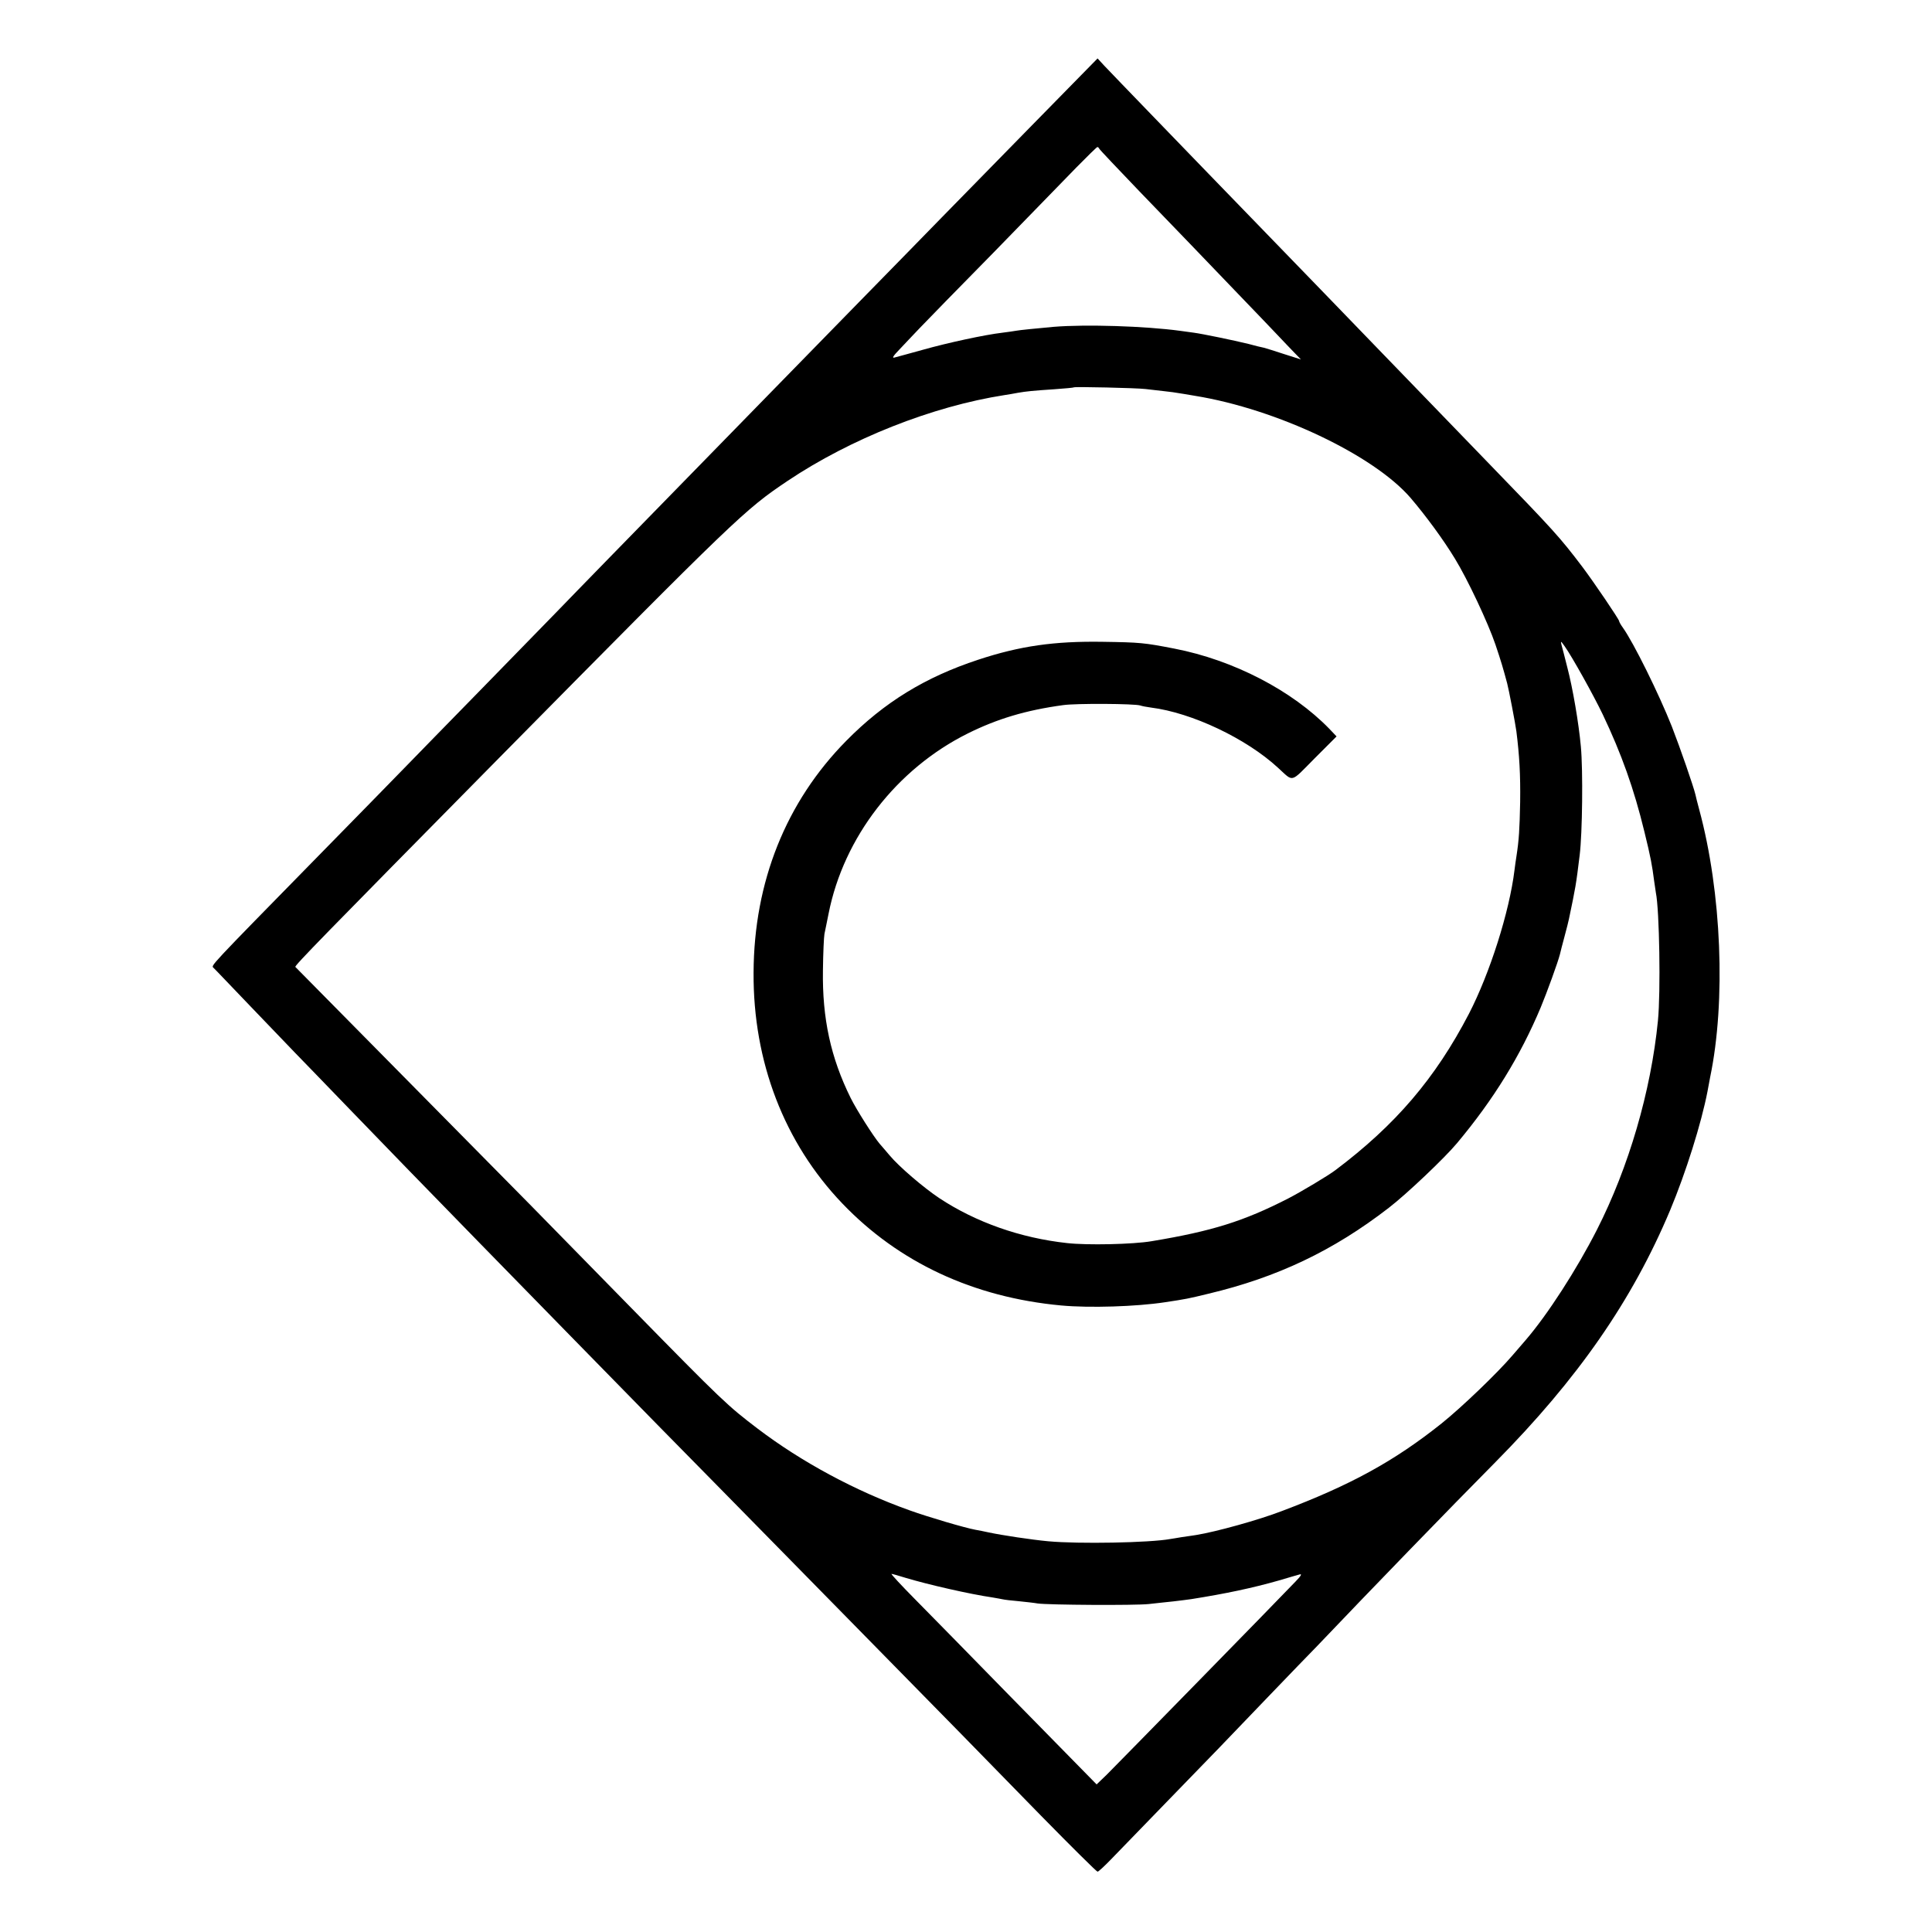
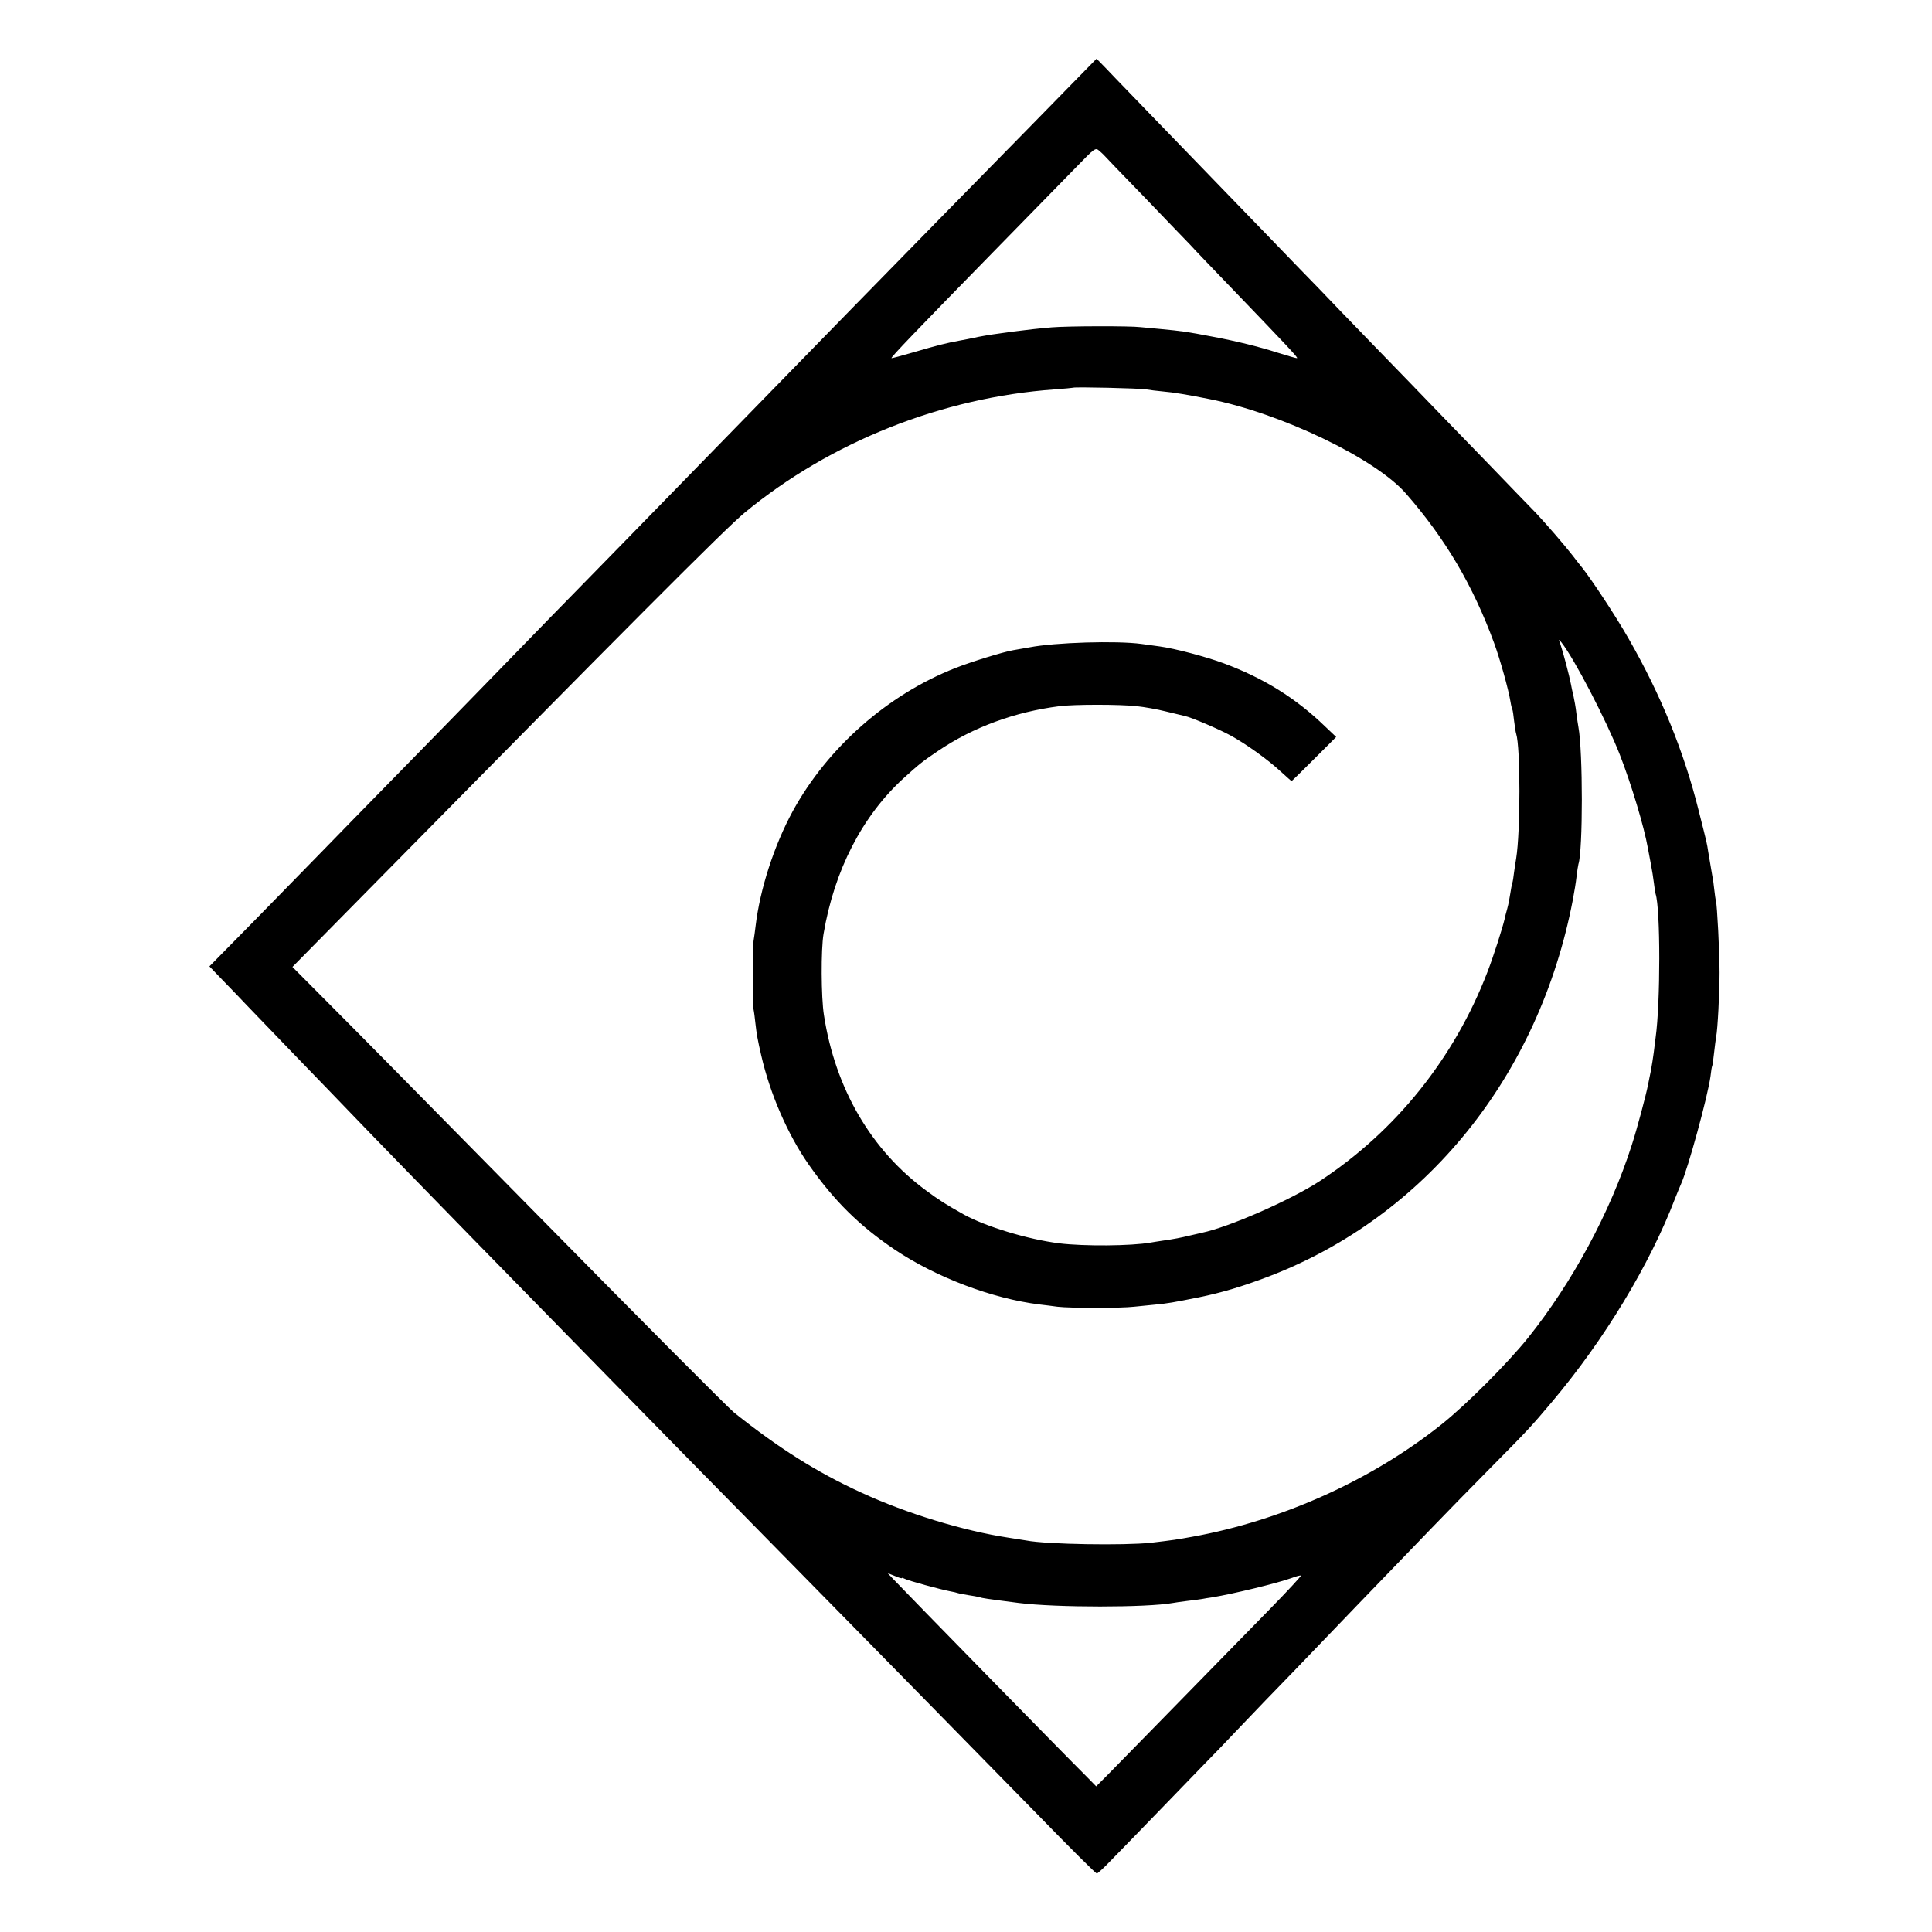
- <svg xmlns="http://www.w3.org/2000/svg" version="1" width="1366.667" height="1366.667" viewBox="0 0 1025 1025">
-   <path d="M546.4 67.6c-19.7 20.1-40.8 41.7-46.9 47.9-6 6.2-25.7 26.3-43.6 44.6-18 18.4-37.1 38-42.5 43.5-20.7 21.2-72.7 74.5-91.2 93.4-10.6 10.9-23.2 23.8-28 28.8-4.8 4.9-22.4 23-39.2 40.2-16.8 17.2-35.2 36-40.9 41.9-5.6 5.8-26 26.6-45.1 46.1-59.4 60.6-57 58.1-55.7 59.5.7.6 9.3 9.7 19.2 20 9.9 10.3 20.7 21.6 24 25 3.3 3.4 16.6 17.1 29.5 30.5 27.2 28.1 31.7 32.8 68.5 70.5 44.1 45.2 53.7 54.9 94.3 96.4 21.3 21.6 44.9 45.7 52.6 53.5 7.6 7.7 32.4 33 55.1 56.1 50.7 51.6 59.5 60.6 95.9 97.9 16 16.3 29.4 29.6 29.9 29.6s3.6-2.9 7-6.4c3.4-3.5 16.2-16.7 28.4-29.3 12.1-12.5 25.2-26 29-29.9 3.7-3.9 15.6-16.2 26.3-27.4 10.7-11.1 22.1-23 25.4-26.3 27.8-29.2 71.3-74.1 95-98 43.7-44.2 72.5-85.6 92.7-133.7 8.3-19.9 16.5-45.9 19.8-63 .6-3 1.2-6.4 1.4-7.5 8.4-40.3 6.1-98.1-5.8-142-.9-3.3-1.8-6.9-2-7.9-1-4.3-8.1-24.8-12.5-36.1-6.9-17.4-20.3-44.5-26-52.5-1.1-1.5-2-3.1-2-3.5 0-.9-13.3-20.5-19.3-28.5-12.2-16.1-15.3-19.5-49.7-55-12-12.4-25-25.9-29-30-4-4.1-17.2-17.8-29.4-30.4-12.1-12.5-25-25.9-28.6-29.6-3.6-3.7-17.5-18.1-31-32-13.5-13.9-27.4-28.3-31-32-3.6-3.7-16.6-17.2-29-30-12.4-12.8-24.1-25-26.1-27.1l-3.6-3.9-35.9 36.6zm36.8 11.3c.2.5 9.8 10.6 21.3 22.6 11.6 12 23.7 24.6 27 28 3.3 3.4 14.1 14.7 24 25s20.2 21 22.9 23.9c2.6 2.8 6.4 6.7 8.3 8.7l3.5 3.6-8.8-2.8c-4.8-1.6-9.7-3.1-10.8-3.4-1.2-.2-4.8-1.1-8.1-2-8.2-2-24.6-5.4-29.2-6-2.1-.3-5.4-.7-7.3-1-18.5-2.5-49.9-3.5-67-2.1-8.7.8-18.1 1.7-20.1 2.1-.9.2-4 .6-7 1-9.4 1.1-28.9 5.3-42.4 9.1-7.1 2-13.9 3.8-15 4.1-1.4.4-.6-.9 2.7-4.3 2.5-2.7 7.4-7.8 10.8-11.4 3.4-3.6 21.1-21.7 39.4-40.3 18.2-18.7 37.8-38.8 43.6-44.8 5.8-5.9 10.8-10.8 11.2-10.9.3 0 .8.4 1 .9zm24.6 127.5c2.8.3 7.5.9 10.4 1.2 2.8.3 5.8.7 6.7.9.9.1 5 .8 9.1 1.5 43.3 7 94.9 31.5 114.4 54.2 8.2 9.6 17.5 22.3 23.5 32.2 6.7 10.9 17.6 34.1 21.5 45.6 3 8.9 4 12.3 6.2 20.5.8 2.9 4.4 21.6 4.9 25.5 1.6 12.7 2.2 23 2 37.5-.3 14.5-.6 20-2 29-.3 1.6-.7 4.9-1 7.1-2.7 22.2-13.1 54.8-24.2 76.3-17.8 34.2-38.9 58.9-70.8 82.9-3.8 2.9-18.4 11.6-25 15-23.6 12.1-40.5 17.4-72.5 22.7-9.9 1.7-34.3 2.2-44.9 1-24.7-2.7-48.3-11-67.7-23.8-8.3-5.5-21.5-16.8-26.4-22.7-1.9-2.3-4.4-5.1-5.4-6.3-3.2-3.8-12.2-17.9-15.3-24.2-10.6-21.4-15.1-42.3-14.7-67.7.1-9 .5-17.7.8-19.3.4-1.7 1.3-6.5 2.2-10.8 8-40.5 36.1-76.8 73.9-95.6 15.5-7.7 30.7-12.3 50.5-15 6.7-1 38.3-.8 41 .2.8.3 3.4.8 5.7 1.1 21.6 2.7 50.5 16.4 67.3 31.9 8.5 7.7 6.3 8.3 19.4-4.9l11.7-11.7-3.8-4c-19.7-20.3-50.8-36.5-82.3-42.6-16-3.1-18.1-3.3-38-3.6-25.6-.4-43.9 2.2-66 9.5-28 9.2-49.8 22.5-70 43-32 32.4-49 74.9-49.2 123-.3 47.3 16.3 90.3 47 122.4 30 31.4 69.7 49.9 116.2 54.2 15.1 1.4 39.9.6 55-1.7 11.3-1.7 12.3-1.9 23-4.5 36.6-8.7 66.3-22.8 95.8-45.6 9.6-7.4 29.7-26.5 36.2-34.3 19.5-23.3 33.6-46.3 44.4-72 3.4-8.2 9.1-23.9 10.2-28.2.2-1 1.3-5.2 2.4-9.3 1.1-4.1 2.2-8.4 2.4-9.5 3.5-16.8 3.7-17.6 5.7-34 1.4-11.4 1.8-44.8.6-57.5-1.1-12.2-4.3-31-7.2-42-1.3-5.2-2.7-10.6-3.1-12-.5-2.1-.3-2 1.8 1 3.9 5.5 15.1 25.6 20.1 36 9.9 20.8 16.6 39.5 22.1 62.2 3.4 13.8 4.1 17.8 5.2 26.3.3 2.2.7 4.9.9 6.1 1.9 9.1 2.6 52.8 1.1 67.9-3.7 37.5-15.5 77.8-32.4 111-10.7 21-26.1 44.9-37.8 58.5-1.2 1.4-4.3 5-6.9 8-8.1 9.5-27 27.6-37.7 36.2-25.1 20-48.2 32.7-84.8 46.5-12.2 4.7-34.9 11-45.5 12.7-1.6.2-5 .8-7.5 1.1-2.5.4-5.2.9-6.1 1-10.8 2-48.6 2.7-64.8 1.2-8.7-.8-24.6-3.2-31.6-4.7-2.2-.5-5.3-1.1-7-1.4-5.5-1-24.9-6.7-34.9-10.3-28.9-10.3-57.4-25.7-80.7-43.4-16-12.2-18.4-14.4-66.9-63.9-20.1-20.5-44.1-45-53.3-54.4-15.9-16.1-123.9-125.5-125-126.6-.6-.6 14.4-15.9 107.8-110.6 126.5-128.1 130.6-132 153.4-147.3 33.3-22.3 76.6-39.5 115.1-45.5 1.9-.3 5.1-.8 7-1.2 4.7-.8 7.7-1.1 19.5-1.9 5.5-.4 10.1-.8 10.3-1 .5-.4 33 .3 38 .9zM480.1 837c12.2 3.7 34.7 8.8 46.4 10.5 2.2.4 4.7.8 5.5 1 .8.2 4.7.7 8.5 1 3.9.4 8.4.9 10 1.2 5.4.8 51.8 1.1 59 .3 3.9-.4 9.7-1.1 13-1.4 3.3-.4 7.6-.9 9.5-1.2 18.3-2.9 32.5-5.9 46.5-9.9 5-1.5 9.9-2.9 11-3.2 1.4-.4.8.7-2.2 3.8-10 10.5-94 96.3-100.1 102.4l-5.4 5.2-5-5.1c-2.8-2.8-21.5-21.9-41.7-42.5-20.1-20.6-42.5-43.4-49.8-50.8-7.2-7.3-12.8-13.3-12.3-13.3.4 0 3.6.9 7.1 2z" />
+ <svg xmlns="http://www.w3.org/2000/svg" version="1" width="1365.333" height="1365.333" viewBox="0 0 1024 1024">
+   <path d="M544.4 68.7c-20.3 20.7-41.4 42.2-46.9 47.8-18.9 19.2-74.3 76-85.5 87.5-6.2 6.3-24.2 24.8-40 41s-33.6 34.4-39.5 40.5c-5.9 6-23.8 24.4-39.9 40.8-16 16.5-33.4 34.3-38.6 39.7-5.2 5.4-24.1 24.7-42 43-17.8 18.2-36.9 37.7-42.3 43.3-5.5 5.6-20.9 21.4-34.3 35.1L111 512.2l7.4 7.7c4.1 4.2 9.6 9.9 12.3 12.8 2.7 2.8 14.3 14.9 25.8 26.8 11.6 12 24.2 25 28 29 7.8 8.2 53.3 55 69.5 71.5 17.4 17.8 76.3 78 90.7 92.7 7.4 7.6 33 33.6 56.8 57.8 23.8 24.2 49.2 50.1 56.5 57.5 7.3 7.4 24.1 24.6 37.4 38.1 13.2 13.5 37.8 38.6 54.6 55.7 16.7 17.2 30.8 31.2 31.3 31.2s3.8-3 7.4-6.8c3.6-3.7 17.1-17.5 29.9-30.8 12.9-13.3 25.5-26.4 28.2-29.1 2.6-2.8 13.3-13.9 23.7-24.8 10.5-10.8 21.9-22.6 25.4-26.3 6.1-6.4 34.2-35.6 63.1-65.5 7.4-7.7 21.4-22 31-31.7 19.7-19.9 21.4-21.7 32.6-35 27.6-32.7 51.9-72.8 65.3-108 1.2-3 2.6-6.4 3.1-7.5 3.7-8.2 14.1-46.2 15.6-57 .3-2.8.7-5.2.9-5.5.2-.3.6-3.4 1-7s.9-7.4 1.1-8.5c.8-3.9 1.8-23.2 1.8-34 0-11.3-1.3-35.8-1.9-37.9-.2-.6-.6-3.4-.9-6.1-.3-2.8-.7-5.9-1-7-.6-3.3-1.5-8.7-2.2-13-.8-5-.3-3-5-21.6-7.8-31.4-20.1-61.6-37.2-91.4-6.7-11.8-19.4-31-24.6-37.6-1.2-1.4-3.4-4.3-5.1-6.5-4.6-5.9-13.9-16.6-19.5-22.6-2.9-2.9-14.7-15.2-26.3-27.2-11.7-12-24.3-25.1-28.1-29-3.7-3.9-17.5-18.1-30.6-31.6-13.1-13.5-26.4-27.3-29.6-30.7-3.3-3.3-15.6-16.1-27.4-28.3-70.6-73-81.5-84.2-86.1-89.1l-4.7-4.8-36.8 37.6zM585 82.1c.3.4 9.6 10.1 20.7 21.5 11 11.5 22.3 23.2 25 26 2.6 2.9 13.1 13.8 23.3 24.4 28.1 29.2 33.9 35.4 33.5 35.8-.2.2-4.7-1.1-10.1-2.8-10.3-3.3-22.2-6.2-34.4-8.5-14.6-2.8-16.4-3-27.8-4.1-4.2-.4-9-.8-10.7-1-5.4-.7-38.9-.6-47 .1-12.2 1-31.2 3.5-38.7 5-3.7.8-8.2 1.7-10 2-6.8 1.2-12.6 2.7-24.2 6.1-6.5 1.9-12 3.4-12.1 3.2-.4-.4 13.7-15.1 53.9-56.2 18.7-19.1 38.6-39.5 44.1-45.1 9.7-10 10.1-10.3 12-8.7 1.1.9 2.2 2 2.5 2.3zm22.5 124.3c1.7.3 5.7.8 9 1.1 5.1.4 13.5 1.8 24.4 4 38 7.5 88 31.5 104.2 50 21 24 35.6 48.8 46.8 79.3 3.1 8.4 7.7 24.8 8.7 31.2.3 1.9.8 3.8 1 4.1.2.4.6 3.1.9 6 .4 3 .8 6 1.1 6.8 2.3 7.1 2.3 51.9 0 66.1-.3 1.4-.7 4.6-1.1 7.2-.3 2.6-.7 5.3-1 6-.2.7-.7 3.1-1 5.3-.3 2.2-1 5.8-1.6 8-.6 2.2-1.3 4.7-1.4 5.5-1.2 5.1-6 20.1-9.1 28.1-17.6 45.8-48.6 84.4-88.9 110.9-15.5 10.1-48.1 24.4-62.5 27.4-1.4.3-4.3 1-6.5 1.5-4.6 1.1-8 1.8-14.4 2.7-2.5.4-5.4.8-6.3 1-10.4 1.8-35 2-48.3.4-16.7-2.1-38.8-8.8-50.5-15.2-9.8-5.5-13.1-7.6-20-12.7-29.2-21.4-48.3-54.1-54.3-93.1-1.5-9.3-1.6-35-.2-43 5.7-33.8 20.6-62.6 42.4-82.5 8.4-7.6 9.6-8.6 18.3-14.5 18.6-12.6 40.7-20.7 64.3-23.7 7.8-1 32.1-1 41 0 3.9.4 10.8 1.6 15.5 2.8 4.7 1.1 9.2 2.2 10 2.4 3.4.7 17.9 6.9 24 10.2 8.3 4.5 20 12.9 26.9 19.3 3 2.7 5.5 5 5.7 5 .1 0 5.5-5.3 11.9-11.7l11.7-11.7-5.9-5.6c-15.4-14.9-32.4-25.5-53.6-33.4-9.4-3.5-26-7.9-34.2-9-2.2-.3-6.5-.9-9.5-1.3-13.2-1.8-45.9-.8-59.3 1.8-2.9.5-6.7 1.2-8.6 1.5-5.3.9-22.2 6.1-30.8 9.5-35.9 14.1-67.7 42.2-86.1 75.8-9.9 18.2-17.4 41.4-19.7 60.8-.3 2.6-.8 6.2-1.1 8-.6 4-.6 32.9 0 36.3.3 1.4.7 4.7 1 7.5.6 5.4 1.2 8.9 3.1 17 4.6 20.1 14 41.8 25.1 57.7 13.6 19.4 27 32.6 45.9 45.3 21.7 14.5 51.4 25.8 76.5 28.9 2.5.3 6.8.8 9.5 1.2 6.8.8 33.7.8 40.5 0l11-1.1c7.3-.7 9.4-1.1 23.5-3.9 12.2-2.5 22.9-5.7 37.1-11.1 83.1-31.9 143.1-106.2 161-199.4.8-4.1 1.7-9.7 2-12.5.3-2.8.8-5.8 1-6.6 2.4-7.2 2.4-59.6 0-72.6-.2-1-.7-4.4-1.1-7.4-.3-3-1.1-7.1-1.5-9-.5-1.9-1.1-4.9-1.4-6.5-.7-3.9-4.3-17.5-5.6-21.2-1-2.7-.9-2.7.6-.8 6.8 8.6 23.7 41.1 30.9 59.4 6.2 15.9 12.9 38.3 14.9 49.6.3 1.6 1 5.5 1.6 8.5.6 3 1.3 7.5 1.6 10 .3 2.5.7 5.1.9 5.8 2.6 7.8 2.6 57.9 0 76.2-.2 1.9-.7 5.5-1 8-.3 2.5-1 6.7-1.5 9.5-.6 2.7-1.2 6.1-1.5 7.4-1.1 5.6-5.8 23.3-8.6 31.9-11.4 35.7-31.5 72.9-55.1 102.4-10.8 13.4-32.5 35.2-45.8 45.8-36.9 29.4-84.4 50.9-132 59.5-8.8 1.6-9.5 1.7-22 3.2-14.1 1.5-55.1.9-66-1.2-1.4-.2-5.6-.9-9.5-1.5-23.7-3.6-54-12.8-78-23.9-23.6-10.8-43.7-23.5-67.4-42.4-3.5-2.9-48.9-48.5-109.6-110.2-71.1-72.2-83.3-84.6-105.1-106.5L155 512.5l26.6-27c152.7-155 202.4-204.9 213-213.7 45.5-37.6 104.9-61.2 164.4-65.4 5.2-.4 9.6-.8 9.8-.9.6-.5 35.7.3 38.7.9zM478 836.4c0-.3.8 0 1.8.5 1.7.9 18.8 5.6 24.2 6.6 1.2.2 2.9.6 3.8.9.9.3 3.5.7 5.7 1.1 2.2.3 4.7.8 5.5 1 1.8.6 3.2.8 21 3.1 19.7 2.5 67.9 2.5 81.7 0 1-.2 4.5-.7 7.8-1.1 3.2-.4 6.7-.8 7.6-1 .9-.2 3.4-.6 5.5-.9 11-1.8 34.5-7.5 42.2-10.3 2.3-.9 4.4-1.4 4.7-1.2.2.3-7.3 8.4-16.8 18.1-41.7 42.7-81.6 83.4-86.4 88.3l-5.3 5.3-5.2-5.3c-11.5-11.4-95.5-97.3-102.3-104.5l-3-3.2 3.8 1.5c2 .9 3.7 1.4 3.7 1.1z" />
</svg>
